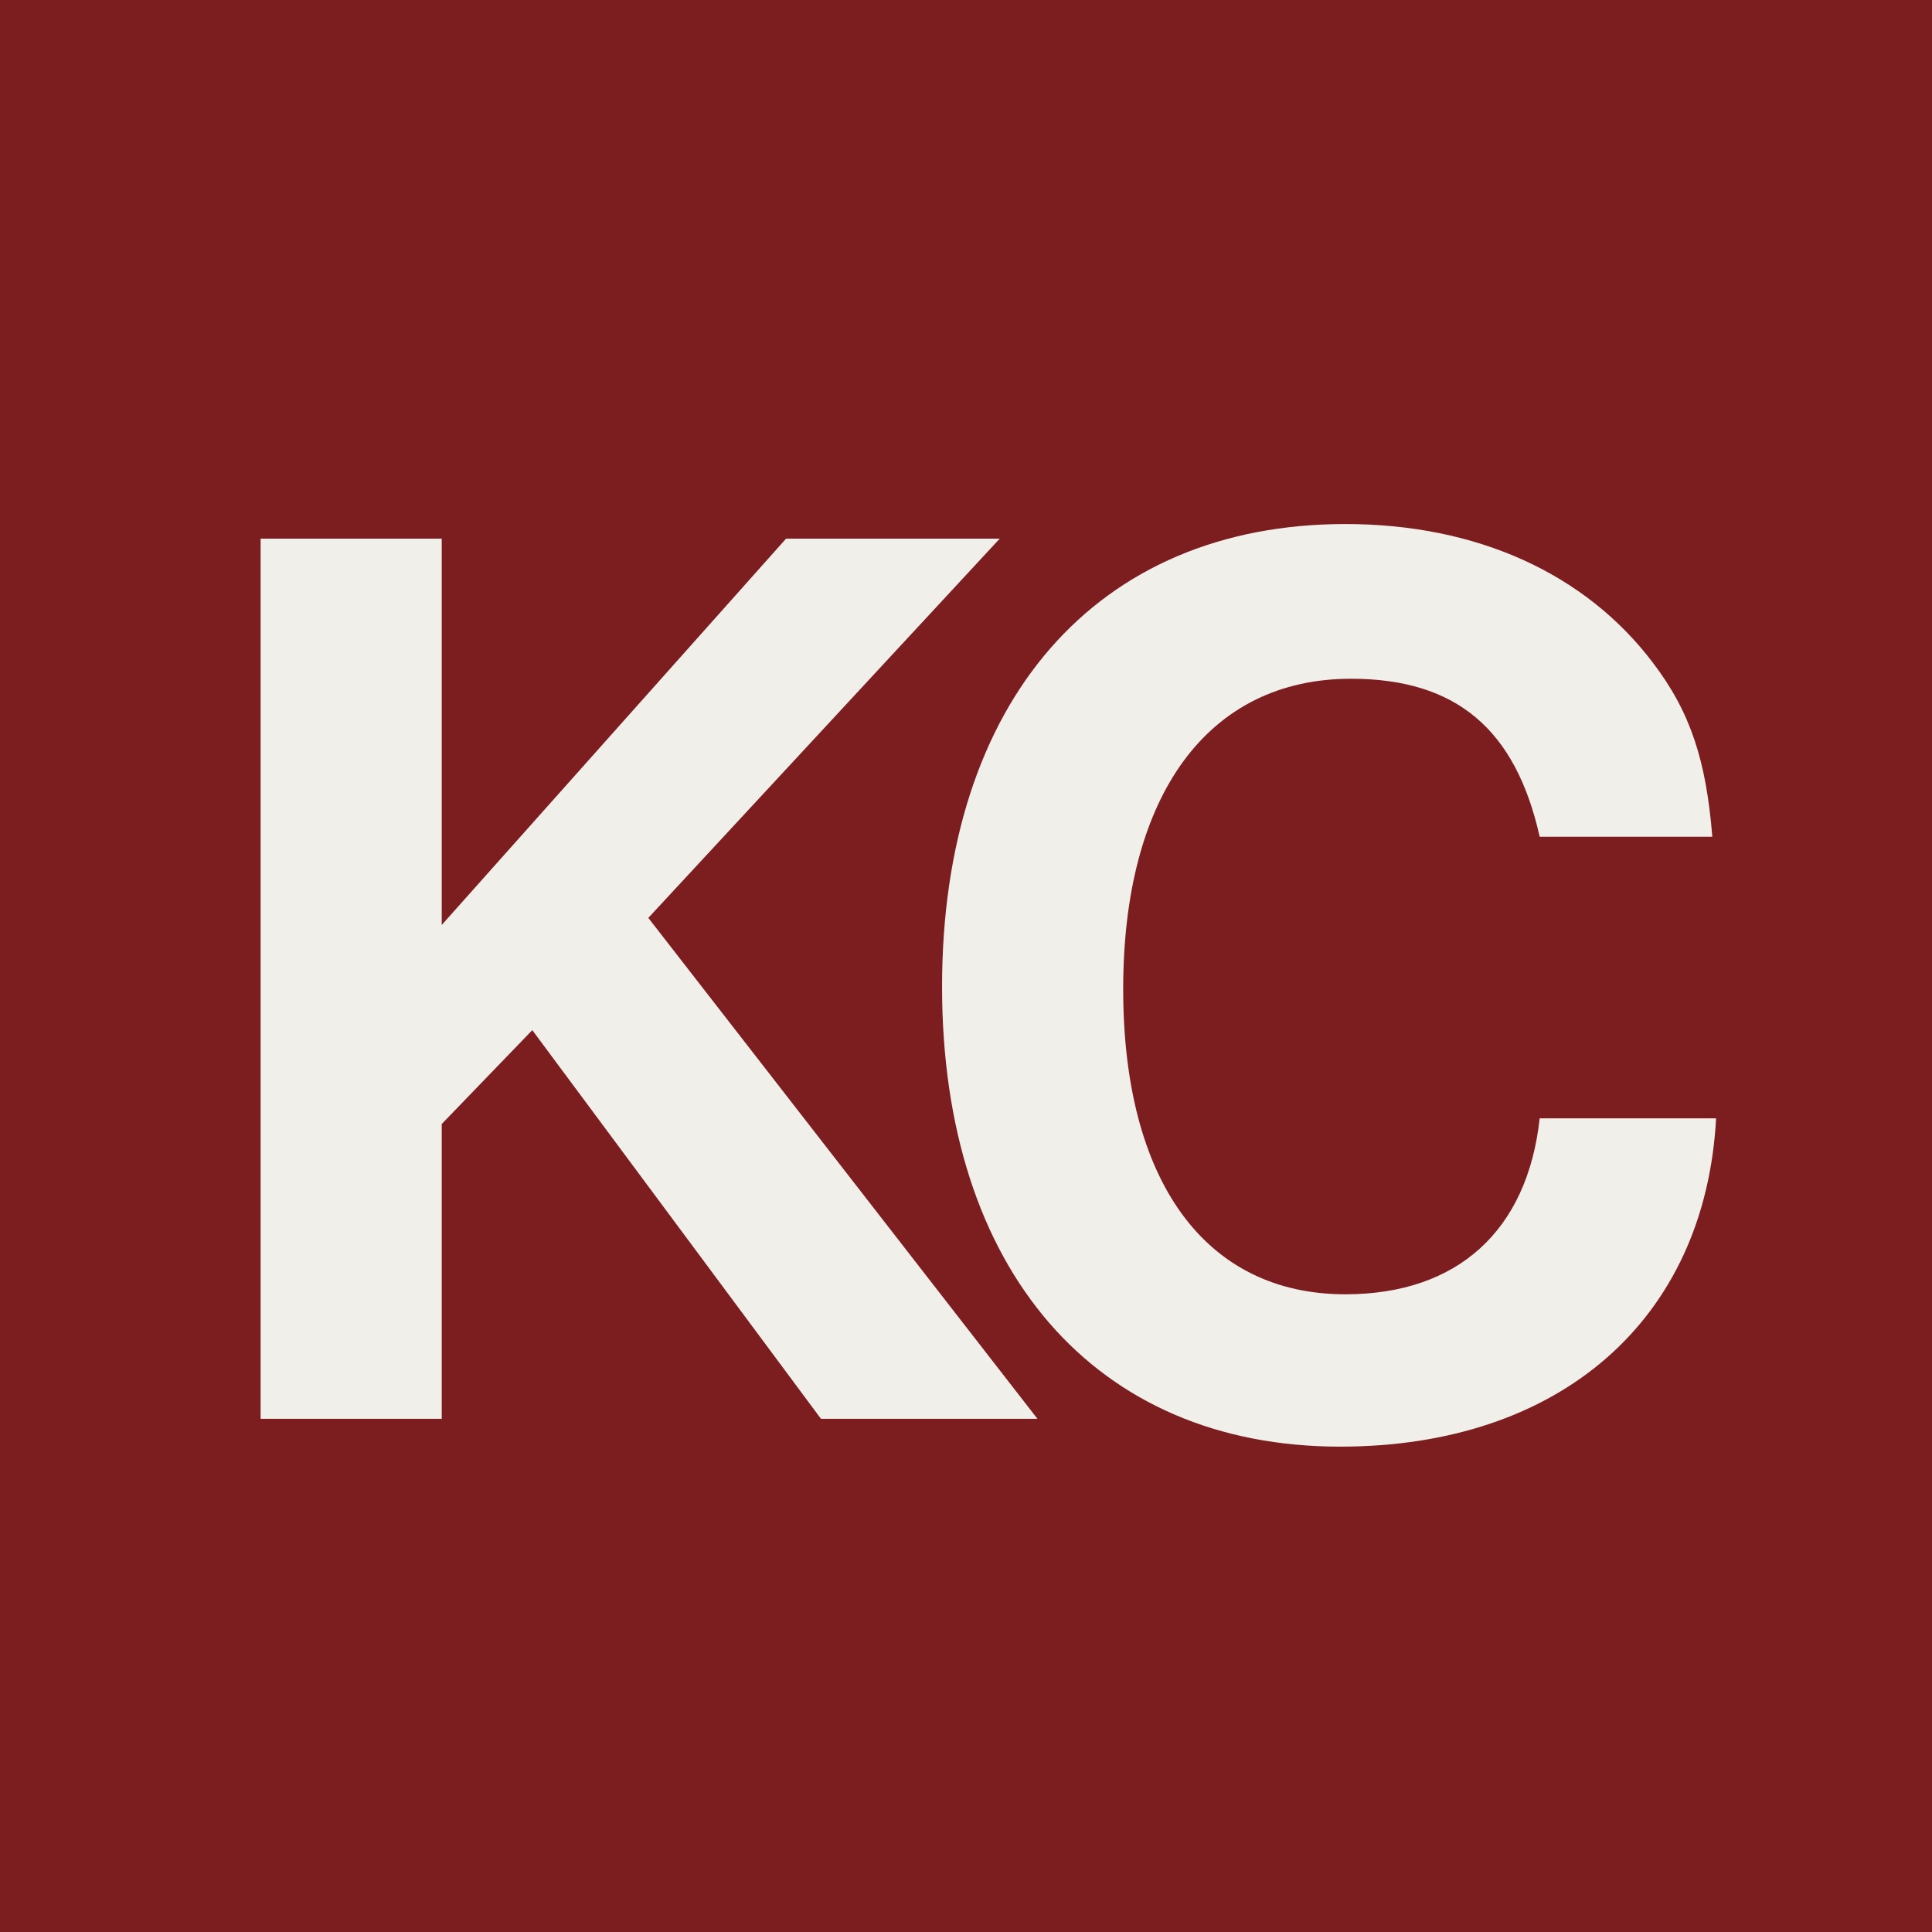
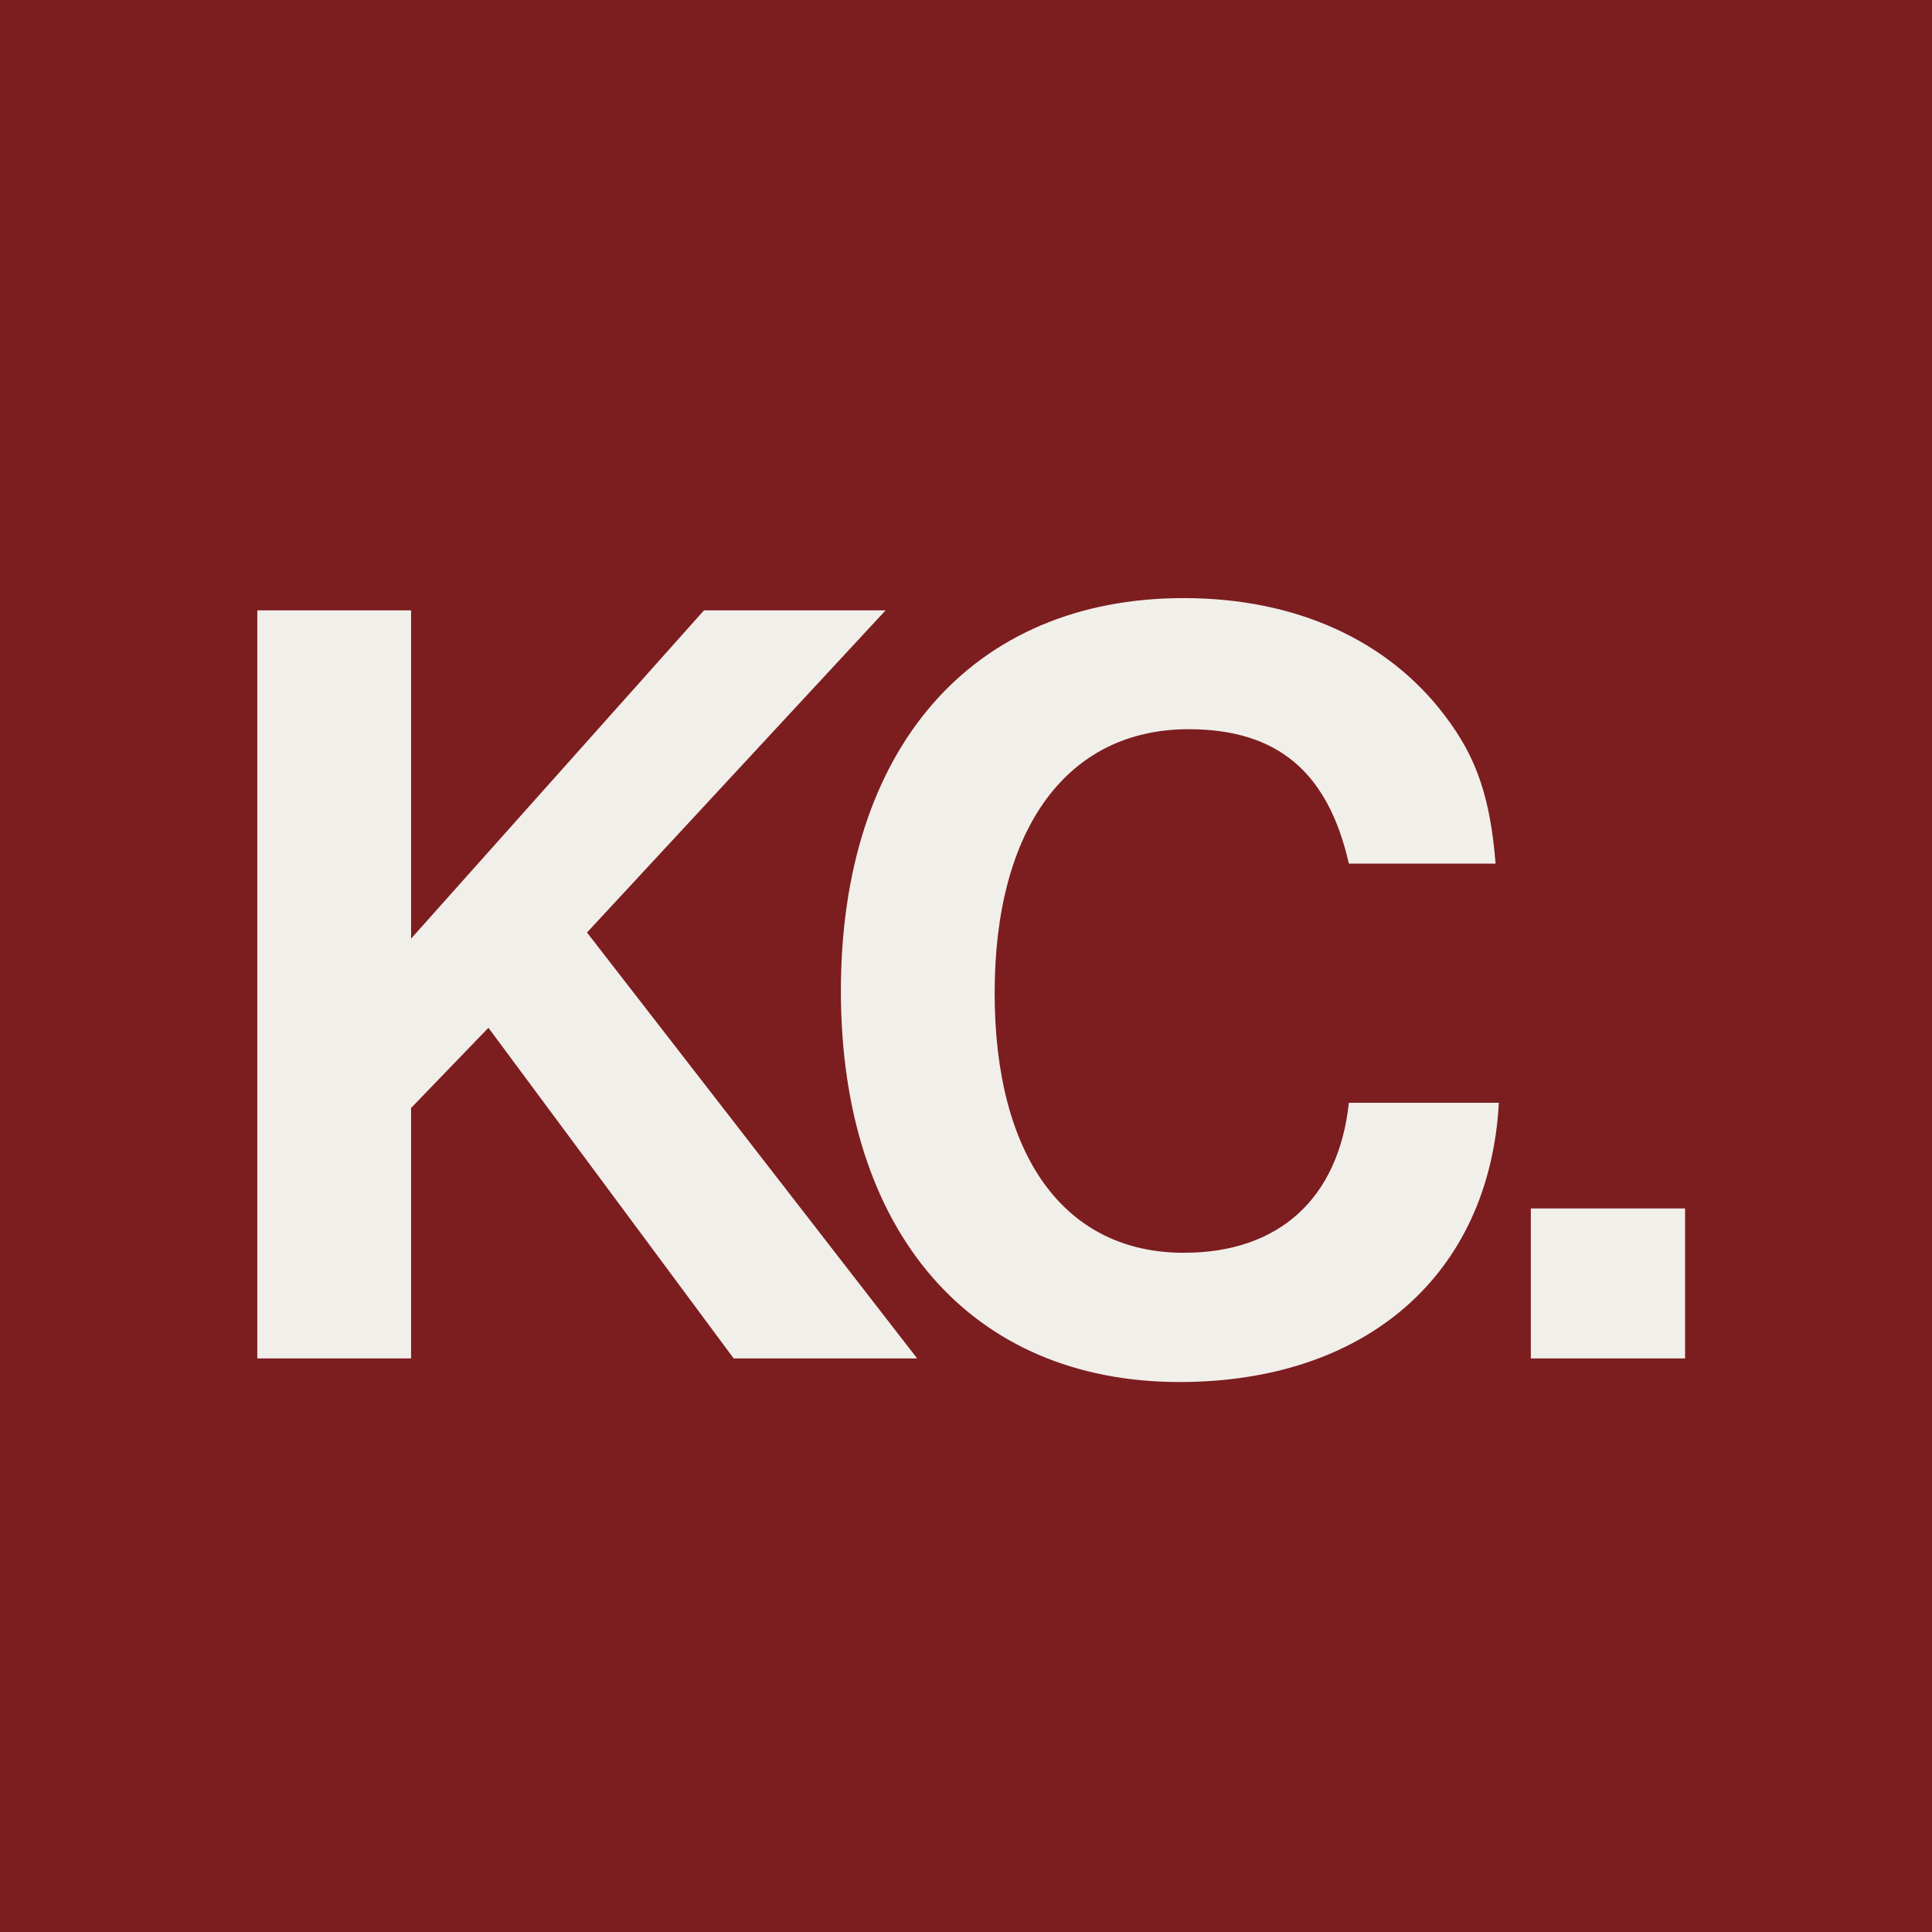
<svg xmlns="http://www.w3.org/2000/svg" viewBox="0 0 64 64">
  <rect width="64" height="64" fill="#7c1d20" />
-   <text x="32" y="47" text-anchor="middle" font-family="'Helvetica Neue', Helvetica, Arial, sans-serif" font-weight="700" font-size="40" letter-spacing="-3" fill="#f1efea">KC</text>
+   <text x="32" y="45" text-anchor="middle" font-family="'Helvetica Neue', Helvetica, Arial, sans-serif" font-weight="700" font-size="34" letter-spacing="-2.4" fill="#f1efea">KC.</text>
</svg>
